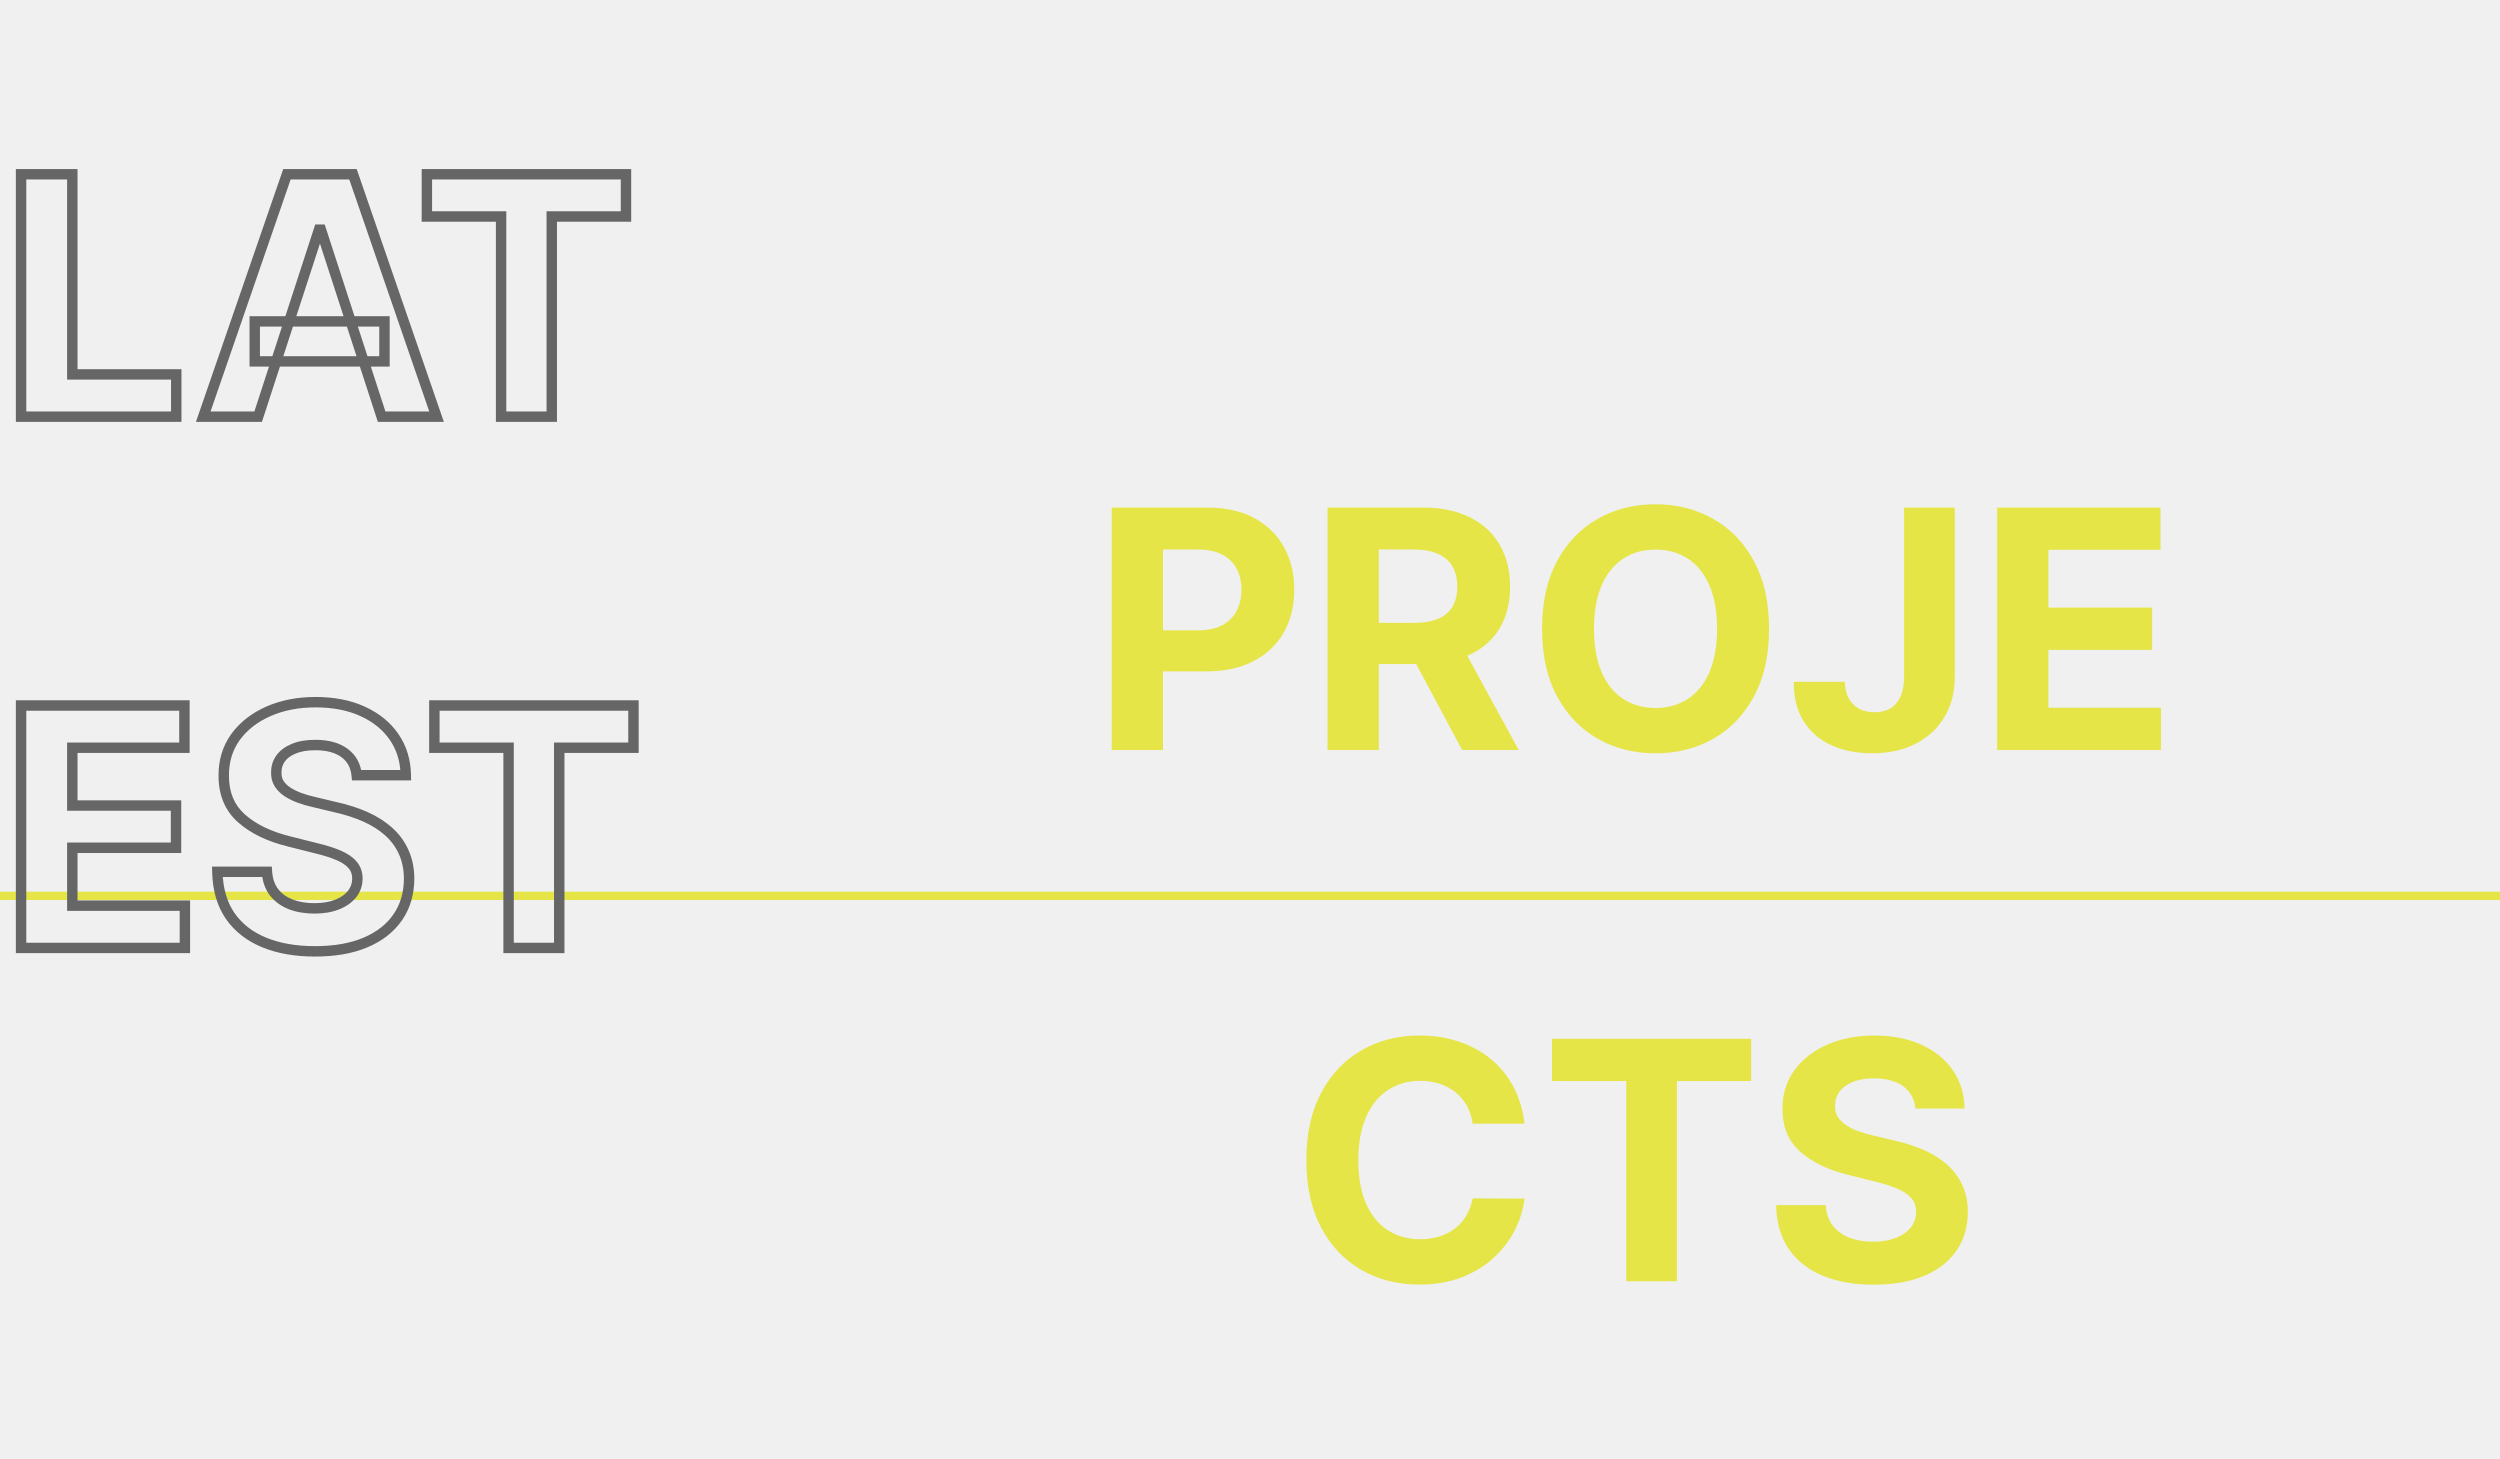
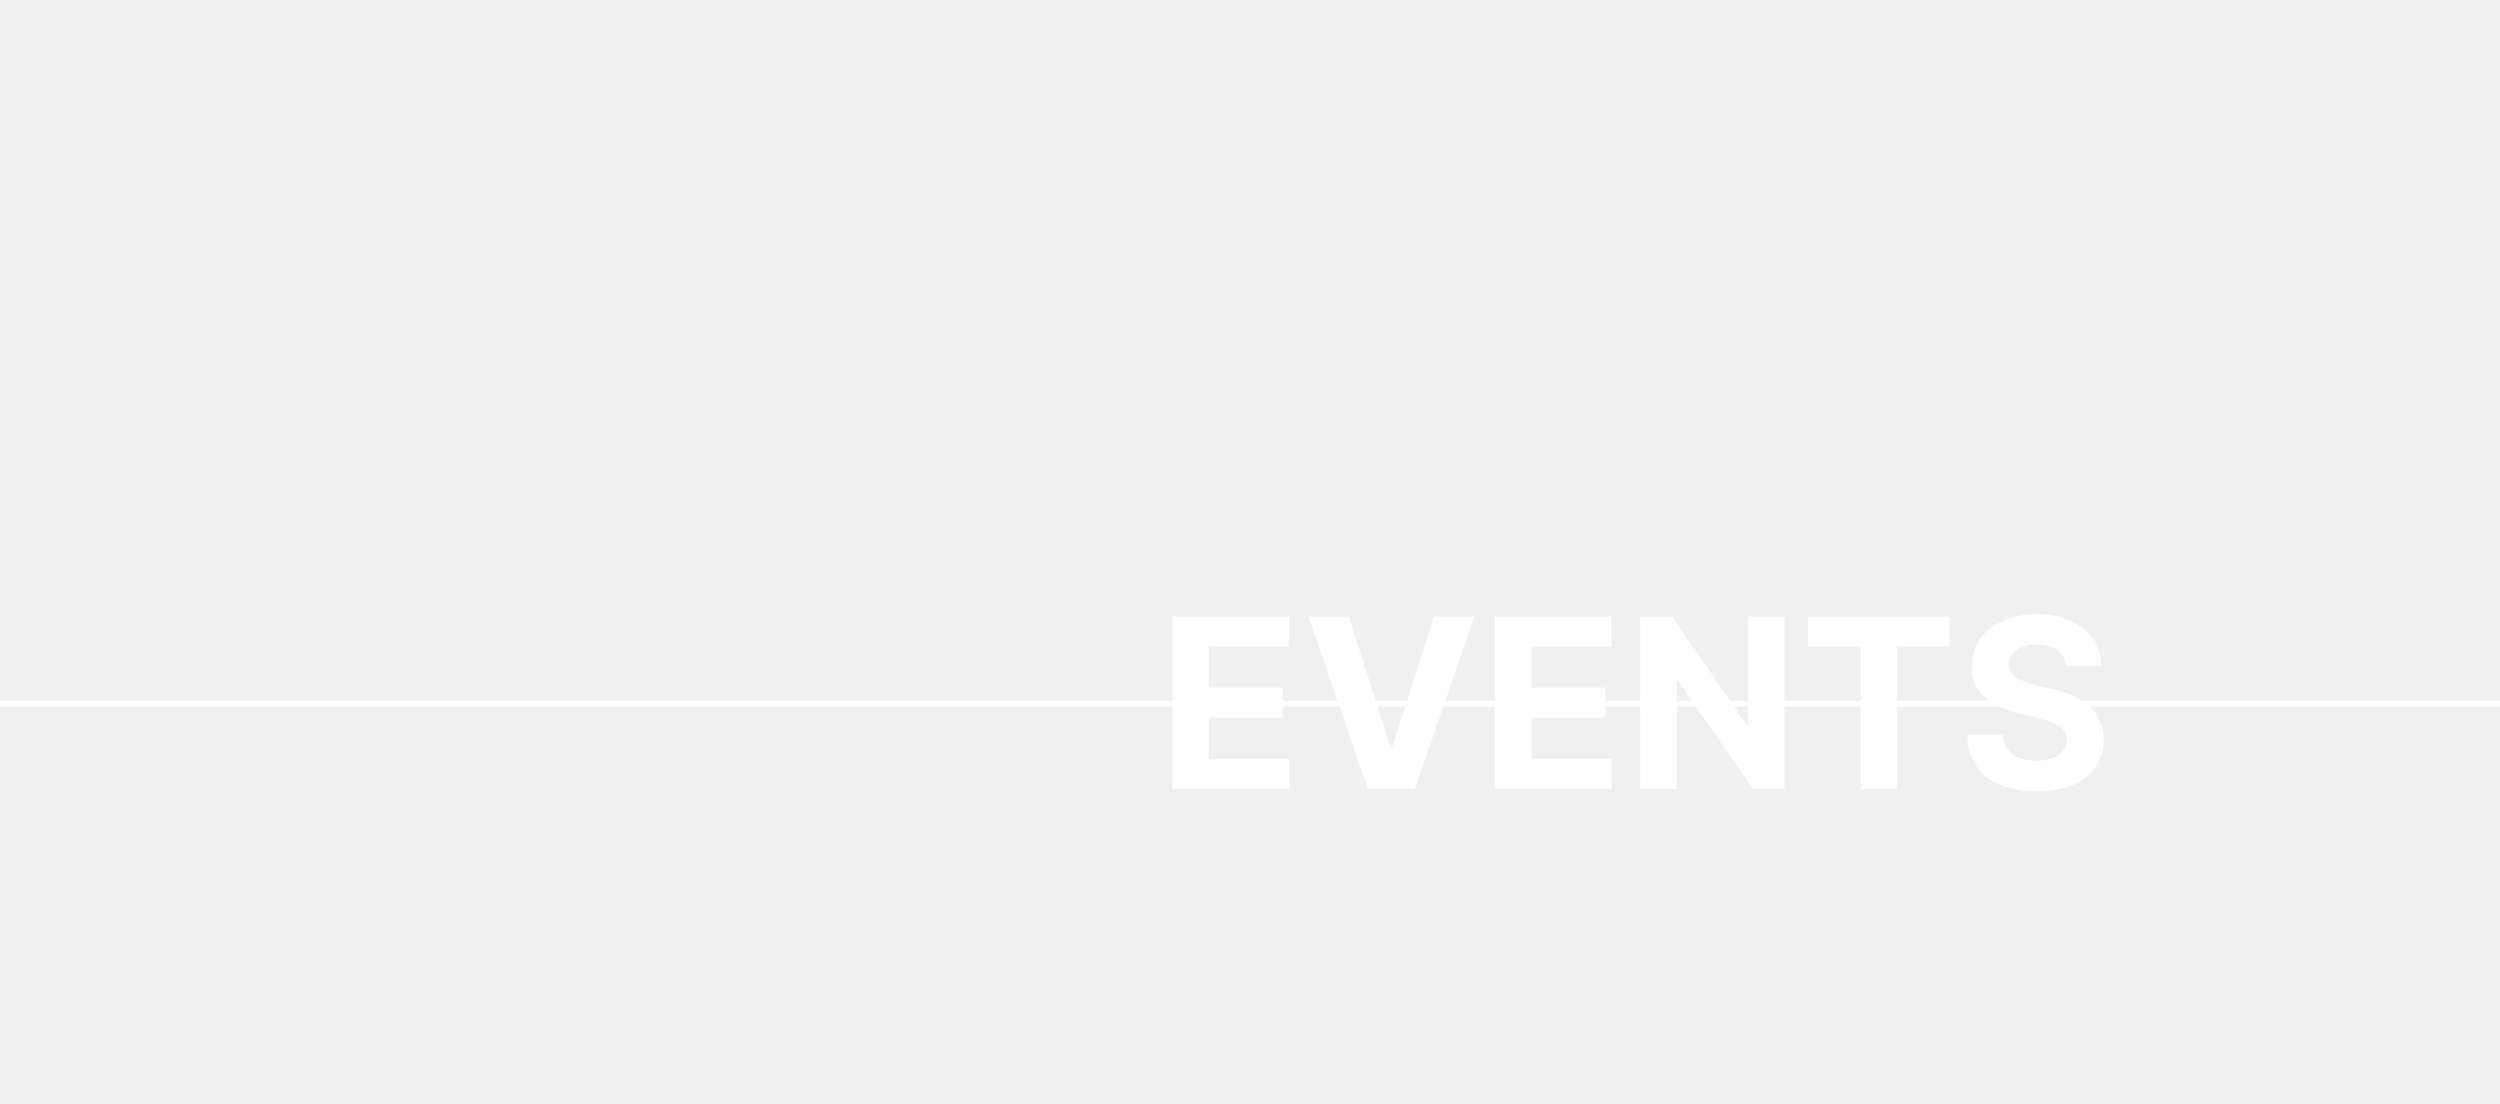
- <svg xmlns="http://www.w3.org/2000/svg" width="480" height="280" viewBox="0 0 480 280" fill="none">
-   <path d="M213.452 144V97.454H231.815C235.346 97.454 238.353 98.129 240.838 99.477C243.323 100.811 245.217 102.667 246.52 105.045C247.838 107.409 248.497 110.136 248.497 113.227C248.497 116.318 247.83 119.045 246.497 121.409C245.164 123.773 243.232 125.614 240.702 126.932C238.187 128.25 235.141 128.909 231.565 128.909H219.861V121.023H229.974C231.868 121.023 233.429 120.697 234.656 120.045C235.899 119.379 236.823 118.462 237.429 117.295C238.05 116.114 238.361 114.758 238.361 113.227C238.361 111.682 238.05 110.333 237.429 109.182C236.823 108.015 235.899 107.114 234.656 106.477C233.414 105.826 231.838 105.5 229.929 105.5H223.293V144H213.452ZM254.889 144V97.454H273.253C276.768 97.454 279.768 98.083 282.253 99.341C284.753 100.583 286.654 102.348 287.957 104.636C289.276 106.909 289.935 109.583 289.935 112.659C289.935 115.75 289.268 118.409 287.935 120.636C286.601 122.848 284.67 124.545 282.139 125.727C279.624 126.909 276.579 127.5 273.003 127.5H260.707V119.591H271.412C273.291 119.591 274.851 119.333 276.094 118.818C277.336 118.303 278.26 117.53 278.866 116.5C279.488 115.47 279.798 114.189 279.798 112.659C279.798 111.114 279.488 109.811 278.866 108.75C278.26 107.689 277.329 106.886 276.071 106.341C274.829 105.78 273.26 105.5 271.366 105.5H264.73V144H254.889ZM280.026 122.818L291.594 144H280.73L269.412 122.818H280.026ZM339.662 120.727C339.662 125.803 338.7 130.121 336.776 133.682C334.866 137.242 332.26 139.962 328.957 141.841C325.67 143.705 321.973 144.636 317.866 144.636C313.73 144.636 310.018 143.697 306.73 141.818C303.442 139.939 300.844 137.22 298.935 133.659C297.026 130.098 296.071 125.788 296.071 120.727C296.071 115.652 297.026 111.333 298.935 107.773C300.844 104.212 303.442 101.5 306.73 99.636C310.018 97.758 313.73 96.818 317.866 96.818C321.973 96.818 325.67 97.758 328.957 99.636C332.26 101.5 334.866 104.212 336.776 107.773C338.7 111.333 339.662 115.652 339.662 120.727ZM329.685 120.727C329.685 117.439 329.192 114.667 328.207 112.409C327.238 110.152 325.866 108.439 324.094 107.273C322.321 106.106 320.245 105.523 317.866 105.523C315.488 105.523 313.412 106.106 311.639 107.273C309.866 108.439 308.488 110.152 307.503 112.409C306.533 114.667 306.048 117.439 306.048 120.727C306.048 124.015 306.533 126.788 307.503 129.045C308.488 131.303 309.866 133.015 311.639 134.182C313.412 135.348 315.488 135.932 317.866 135.932C320.245 135.932 322.321 135.348 324.094 134.182C325.866 133.015 327.238 131.303 328.207 129.045C329.192 126.788 329.685 124.015 329.685 120.727ZM365.588 97.454H375.315V129.909C375.315 132.909 374.641 135.515 373.293 137.727C371.959 139.939 370.103 141.644 367.724 142.841C365.346 144.038 362.58 144.636 359.429 144.636C356.626 144.636 354.08 144.144 351.793 143.159C349.52 142.159 347.717 140.644 346.384 138.614C345.05 136.568 344.391 134 344.406 130.909H354.202C354.232 132.136 354.482 133.189 354.952 134.068C355.437 134.932 356.096 135.598 356.929 136.068C357.777 136.523 358.777 136.75 359.929 136.75C361.141 136.75 362.164 136.492 362.997 135.977C363.846 135.447 364.49 134.674 364.929 133.659C365.368 132.644 365.588 131.394 365.588 129.909V97.454ZM383.452 144V97.454H414.815V105.568H393.293V116.659H413.202V124.773H393.293V135.886H414.906V144H383.452ZM292.707 215.75H282.753C282.571 214.462 282.2 213.318 281.639 212.318C281.079 211.303 280.359 210.439 279.48 209.727C278.601 209.015 277.586 208.47 276.435 208.091C275.298 207.712 274.063 207.523 272.73 207.523C270.321 207.523 268.223 208.121 266.435 209.318C264.647 210.5 263.26 212.227 262.276 214.5C261.291 216.758 260.798 219.5 260.798 222.727C260.798 226.045 261.291 228.833 262.276 231.091C263.276 233.348 264.67 235.053 266.457 236.205C268.245 237.356 270.313 237.932 272.662 237.932C273.98 237.932 275.2 237.758 276.321 237.409C277.457 237.061 278.465 236.553 279.344 235.886C280.223 235.205 280.95 234.379 281.526 233.409C282.116 232.439 282.526 231.333 282.753 230.091L292.707 230.136C292.45 232.273 291.806 234.333 290.776 236.318C289.76 238.288 288.389 240.053 286.662 241.614C284.95 243.159 282.904 244.386 280.526 245.295C278.162 246.189 275.488 246.636 272.503 246.636C268.351 246.636 264.639 245.697 261.366 243.818C258.109 241.939 255.533 239.22 253.639 235.659C251.76 232.098 250.821 227.788 250.821 222.727C250.821 217.652 251.776 213.333 253.685 209.773C255.594 206.212 258.185 203.5 261.457 201.636C264.73 199.758 268.412 198.818 272.503 198.818C275.2 198.818 277.7 199.197 280.003 199.955C282.321 200.712 284.374 201.818 286.162 203.273C287.95 204.712 289.404 206.477 290.526 208.568C291.662 210.659 292.389 213.053 292.707 215.75ZM297.991 207.568V199.455H336.219V207.568H321.969V246H312.241V207.568H297.991ZM367.764 212.841C367.582 211.008 366.802 209.583 365.423 208.568C364.045 207.553 362.173 207.045 359.81 207.045C358.204 207.045 356.848 207.273 355.741 207.727C354.635 208.167 353.787 208.78 353.196 209.568C352.62 210.356 352.332 211.25 352.332 212.25C352.302 213.083 352.476 213.811 352.855 214.432C353.249 215.053 353.787 215.591 354.469 216.045C355.151 216.485 355.938 216.871 356.832 217.205C357.726 217.523 358.681 217.795 359.696 218.023L363.878 219.023C365.908 219.477 367.772 220.083 369.469 220.841C371.166 221.598 372.635 222.53 373.878 223.636C375.12 224.742 376.082 226.045 376.764 227.545C377.461 229.045 377.817 230.765 377.832 232.705C377.817 235.553 377.09 238.023 375.651 240.114C374.226 242.189 372.166 243.803 369.469 244.955C366.787 246.091 363.552 246.659 359.764 246.659C356.007 246.659 352.734 246.083 349.946 244.932C347.173 243.78 345.007 242.076 343.446 239.818C341.901 237.545 341.09 234.735 341.014 231.386H350.537C350.643 232.947 351.09 234.25 351.878 235.295C352.681 236.326 353.749 237.106 355.082 237.636C356.431 238.152 357.954 238.409 359.651 238.409C361.317 238.409 362.764 238.167 363.991 237.682C365.234 237.197 366.196 236.523 366.878 235.659C367.56 234.795 367.901 233.803 367.901 232.682C367.901 231.636 367.59 230.758 366.969 230.045C366.363 229.333 365.469 228.727 364.287 228.227C363.12 227.727 361.688 227.273 359.991 226.864L354.923 225.591C350.999 224.636 347.901 223.144 345.628 221.114C343.355 219.083 342.226 216.348 342.241 212.909C342.226 210.091 342.976 207.629 344.491 205.523C346.022 203.417 348.12 201.773 350.787 200.591C353.454 199.409 356.484 198.818 359.878 198.818C363.332 198.818 366.348 199.409 368.923 200.591C371.514 201.773 373.529 203.417 374.969 205.523C376.408 207.629 377.151 210.068 377.196 212.841H367.764Z" fill="#E5E548" />
-   <path d="M0 172H480" stroke="#E5E548" stroke-width="1.6" />
-   <path d="M4.045 80H3.045V81H4.045V80ZM4.045 33.455V32.455H3.045V33.455H4.045ZM13.886 33.455H14.886V32.455H13.886V33.455ZM13.886 71.886H12.886V72.886H13.886V71.886ZM33.841 71.886H34.841V70.886H33.841V71.886ZM33.841 80V81H34.841V80H33.841ZM5.045 80V33.455H3.045V80H5.045ZM4.045 34.455H13.886V32.455H4.045V34.455ZM12.886 33.455V71.886H14.886V33.455H12.886ZM13.886 72.886H33.841V70.886H13.886V72.886ZM32.841 71.886V80H34.841V71.886H32.841ZM33.841 79H4.045V81H33.841V79ZM49.568 80V81H50.294L50.519 80.309L49.568 80ZM39.023 80L38.078 79.674L37.62 81H39.023V80ZM55.091 33.455V32.455H54.378L54.146 33.128L55.091 33.455ZM67.773 33.455L68.718 33.129L68.486 32.455H67.773V33.455ZM83.818 80V81H85.221L84.764 79.674L83.818 80ZM73.273 80L72.322 80.309L72.546 81H73.273V80ZM61.614 44.091L62.565 43.782L62.34 43.091H61.614V44.091ZM61.25 44.091V43.091H60.524L60.299 43.782L61.25 44.091ZM48.909 61.705V60.705H47.909V61.705H48.909ZM73.818 61.705H74.818V60.705H73.818V61.705ZM73.818 69.386V70.386H74.818V69.386H73.818ZM48.909 69.386H47.909V70.386H48.909V69.386ZM49.568 79H39.023V81H49.568V79ZM39.968 80.326L56.036 33.781L54.146 33.128L38.078 79.674L39.968 80.326ZM55.091 34.455H67.773V32.455H55.091V34.455ZM66.827 33.78L82.873 80.326L84.764 79.674L68.718 33.129L66.827 33.78ZM83.818 79H73.273V81H83.818V79ZM74.224 79.691L62.565 43.782L60.663 44.4L72.322 80.309L74.224 79.691ZM61.614 43.091H61.25V45.091H61.614V43.091ZM60.299 43.782L48.617 79.691L50.519 80.309L62.201 44.4L60.299 43.782ZM48.909 62.705H73.818V60.705H48.909V62.705ZM72.818 61.705V69.386H74.818V61.705H72.818ZM73.818 68.386H48.909V70.386H73.818V68.386ZM49.909 69.386V61.705H47.909V69.386H49.909ZM81.96 41.568H80.96V42.568H81.96V41.568ZM81.96 33.455V32.455H80.96V33.455H81.96ZM120.188 33.455H121.188V32.455H120.188V33.455ZM120.188 41.568V42.568H121.188V41.568H120.188ZM105.938 41.568V40.568H104.938V41.568H105.938ZM105.938 80V81H106.938V80H105.938ZM96.21 80H95.21V81H96.21V80ZM96.21 41.568H97.21V40.568H96.21V41.568ZM82.96 41.568V33.455H80.96V41.568H82.96ZM81.96 34.455H120.188V32.455H81.96V34.455ZM119.188 33.455V41.568H121.188V33.455H119.188ZM120.188 40.568H105.938V42.568H120.188V40.568ZM104.938 41.568V80H106.938V41.568H104.938ZM105.938 79H96.21V81H105.938V79ZM97.21 80V41.568H95.21V80H97.21ZM96.21 40.568H81.96V42.568H96.21V40.568ZM4.045 182H3.045V183H4.045V182ZM4.045 135.455V134.455H3.045V135.455H4.045ZM35.409 135.455H36.409V134.455H35.409V135.455ZM35.409 143.568V144.568H36.409V143.568H35.409ZM13.886 143.568V142.568H12.886V143.568H13.886ZM13.886 154.659H12.886V155.659H13.886V154.659ZM33.795 154.659H34.795V153.659H33.795V154.659ZM33.795 162.773V163.773H34.795V162.773H33.795ZM13.886 162.773V161.773H12.886V162.773H13.886ZM13.886 173.886H12.886V174.886H13.886V173.886ZM35.5 173.886H36.5V172.886H35.5V173.886ZM35.5 182V183H36.5V182H35.5ZM5.045 182V135.455H3.045V182H5.045ZM4.045 136.455H35.409V134.455H4.045V136.455ZM34.409 135.455V143.568H36.409V135.455H34.409ZM35.409 142.568H13.886V144.568H35.409V142.568ZM12.886 143.568V154.659H14.886V143.568H12.886ZM13.886 155.659H33.795V153.659H13.886V155.659ZM32.795 154.659V162.773H34.795V154.659H32.795ZM33.795 161.773H13.886V163.773H33.795V161.773ZM12.886 162.773V173.886H14.886V162.773H12.886ZM13.886 174.886H35.5V172.886H13.886V174.886ZM34.5 173.886V182H36.5V173.886H34.5ZM35.5 181H4.045V183H35.5V181ZM68.483 148.841L67.488 148.94L67.577 149.841H68.483V148.841ZM56.46 143.727L56.829 144.657L56.84 144.652L56.46 143.727ZM53.915 145.568L53.115 144.968L53.107 144.978L53.915 145.568ZM53.051 148.25L54.05 148.286L54.051 148.268V148.25H53.051ZM53.574 150.432L52.72 150.952L52.725 150.96L52.729 150.967L53.574 150.432ZM55.188 152.045L54.633 152.878L54.639 152.882L54.646 152.886L55.188 152.045ZM57.551 153.205L57.202 154.142L57.209 154.144L57.216 154.147L57.551 153.205ZM60.415 154.023L60.647 153.05L60.64 153.048L60.633 153.047L60.415 154.023ZM64.597 155.023L64.364 155.995L64.371 155.997L64.378 155.999L64.597 155.023ZM70.188 156.841L69.78 157.754L70.188 156.841ZM74.597 159.636L75.261 158.889L74.597 159.636ZM77.483 163.545L76.573 163.959L76.576 163.967L77.483 163.545ZM78.551 168.705L79.551 168.71L79.551 168.697L78.551 168.705ZM76.369 176.114L75.546 175.547L75.545 175.548L76.369 176.114ZM70.188 180.955L70.578 181.875L70.58 181.874L70.188 180.955ZM50.665 180.932L50.281 181.855L50.283 181.856L50.665 180.932ZM44.165 175.818L43.338 176.381L43.342 176.387L44.165 175.818ZM41.733 167.386V166.386H40.71L40.733 167.409L41.733 167.386ZM51.256 167.386L52.253 167.319L52.19 166.386H51.256V167.386ZM52.597 171.295L51.798 171.897L51.803 171.904L51.808 171.91L52.597 171.295ZM55.801 173.636L55.431 174.566L55.444 174.571L55.801 173.636ZM64.71 173.682L64.347 172.75L64.343 172.752L64.71 173.682ZM67.597 171.659L68.382 172.279L67.597 171.659ZM67.688 166.045L66.926 166.694L66.934 166.703L67.688 166.045ZM65.006 164.227L64.612 165.146L64.616 165.148L65.006 164.227ZM60.71 162.864L60.467 163.834L60.476 163.836L60.71 162.864ZM55.642 161.591L55.886 160.621L55.878 160.619L55.642 161.591ZM46.347 157.114L45.68 157.859L46.347 157.114ZM42.96 148.909L43.96 148.913L43.96 148.904L42.96 148.909ZM45.21 141.523L44.401 140.935L44.398 140.939L45.21 141.523ZM69.642 136.591L69.225 137.5L69.227 137.501L69.642 136.591ZM75.688 141.523L74.862 142.087L75.688 141.523ZM77.915 148.841V149.841H78.931L78.915 148.825L77.915 148.841ZM69.478 148.742C69.271 146.651 68.361 144.96 66.735 143.763L65.549 145.373C66.681 146.207 67.332 147.364 67.488 148.94L69.478 148.742ZM66.735 143.763C65.13 142.581 63.026 142.045 60.528 142.045V144.045C62.758 144.045 64.397 144.525 65.549 145.373L66.735 143.763ZM60.528 142.045C58.834 142.045 57.34 142.284 56.08 142.802L56.84 144.652C57.792 144.261 59.011 144.045 60.528 144.045V142.045ZM56.091 142.798C54.85 143.291 53.837 144.005 53.115 144.968L54.715 146.168C55.174 145.556 55.859 145.042 56.829 144.657L56.091 142.798ZM53.107 144.978C52.403 145.942 52.051 147.044 52.051 148.25H54.051C54.051 147.456 54.275 146.77 54.722 146.158L53.107 144.978ZM52.052 148.214C52.015 149.213 52.225 150.14 52.72 150.952L54.428 149.911C54.165 149.481 54.026 148.953 54.05 148.286L52.052 148.214ZM52.729 150.967C53.206 151.719 53.848 152.354 54.633 152.878L55.742 151.213C55.163 150.827 54.729 150.387 54.418 149.896L52.729 150.967ZM54.646 152.886C55.398 153.37 56.252 153.787 57.202 154.142L57.901 152.268C57.062 151.955 56.341 151.599 55.729 151.205L54.646 152.886ZM57.216 154.147C58.151 154.48 59.145 154.763 60.196 154.999L60.633 153.047C59.654 152.828 58.739 152.566 57.886 152.262L57.216 154.147ZM60.182 154.995L64.364 155.995L64.829 154.05L60.647 153.05L60.182 154.995ZM64.378 155.999C66.351 156.44 68.15 157.027 69.78 157.754L70.595 155.928C68.831 155.14 66.903 154.514 64.815 154.047L64.378 155.999ZM69.78 157.754C71.394 158.475 72.774 159.353 73.932 160.383L75.261 158.889C73.934 157.708 72.375 156.722 70.595 155.928L69.78 157.754ZM73.932 160.383C75.071 161.398 75.949 162.587 76.573 163.959L78.393 163.132C77.653 161.503 76.607 160.087 75.261 158.889L73.932 160.383ZM76.576 163.967C77.203 165.317 77.537 166.891 77.551 168.712L79.551 168.697C79.535 166.639 79.156 164.774 78.39 163.124L76.576 163.967ZM77.551 168.699C77.537 171.372 76.858 173.641 75.546 175.547L77.193 176.681C78.76 174.405 79.535 171.734 79.551 168.71L77.551 168.699ZM75.545 175.548C74.245 177.443 72.347 178.945 69.795 180.035L70.58 181.874C73.422 180.661 75.645 178.936 77.194 176.679L75.545 175.548ZM69.797 180.034C67.27 181.105 64.175 181.659 60.483 181.659V183.659C64.366 183.659 67.741 183.077 70.578 181.875L69.797 180.034ZM60.483 181.659C56.825 181.659 53.688 181.098 51.047 180.008L50.283 181.856C53.218 183.068 56.626 183.659 60.483 183.659V181.659ZM51.048 180.008C48.436 178.923 46.428 177.334 44.987 175.25L43.342 176.387C45.022 178.817 47.348 180.637 50.281 181.855L51.048 180.008ZM44.992 175.256C43.576 173.174 42.805 170.562 42.733 167.364L40.733 167.409C40.812 170.908 41.662 173.916 43.338 176.38L44.992 175.256ZM41.733 168.386H51.256V166.386H41.733V168.386ZM50.258 167.454C50.375 169.17 50.872 170.669 51.798 171.897L53.395 170.694C52.745 169.831 52.349 168.724 52.253 167.319L50.258 167.454ZM51.808 171.91C52.731 173.094 53.95 173.976 55.432 174.566L56.171 172.707C54.986 172.236 54.069 171.557 53.385 170.681L51.808 171.91ZM55.444 174.571C56.925 175.136 58.571 175.409 60.369 175.409V173.409C58.773 173.409 57.374 173.167 56.158 172.702L55.444 174.571ZM60.369 175.409C62.13 175.409 63.707 175.153 65.078 174.612L64.343 172.752C63.259 173.18 61.942 173.409 60.369 173.409V175.409ZM65.074 174.613C66.447 174.078 67.568 173.309 68.382 172.279L66.812 171.039C66.261 171.737 65.459 172.316 64.347 172.75L65.074 174.613ZM68.382 172.279C69.206 171.235 69.619 170.023 69.619 168.682H67.619C67.619 169.583 67.351 170.356 66.812 171.039L68.382 172.279ZM69.619 168.682C69.619 167.422 69.238 166.302 68.441 165.388L66.934 166.703C67.379 167.213 67.619 167.85 67.619 168.682H69.619ZM68.449 165.397C67.712 164.531 66.67 163.846 65.395 163.306L64.616 165.148C65.705 165.609 66.451 166.136 66.926 166.694L68.449 165.397ZM65.4 163.308C64.166 162.78 62.677 162.309 60.945 161.891L60.476 163.836C62.137 164.236 63.512 164.675 64.612 165.146L65.4 163.308ZM60.954 161.894L55.886 160.621L55.398 162.561L60.467 163.834L60.954 161.894ZM55.878 160.619C52.064 159.691 49.13 158.259 47.013 156.368L45.68 157.859C48.109 160.029 51.372 161.581 55.406 162.563L55.878 160.619ZM47.013 156.368C44.982 154.554 43.946 152.108 43.96 148.913L41.96 148.905C41.944 152.589 43.165 155.613 45.68 157.859L47.013 156.368ZM43.96 148.904C43.946 146.278 44.641 144.026 46.022 142.107L44.398 140.939C42.749 143.231 41.944 145.904 41.96 148.914L43.96 148.904ZM46.019 142.111C47.434 140.164 49.385 138.624 51.911 137.505L51.1 135.677C48.293 136.921 46.047 138.67 44.401 140.935L46.019 142.111ZM51.911 137.505C54.431 136.388 57.32 135.818 60.597 135.818V133.818C57.086 133.818 53.914 134.43 51.1 135.677L51.911 137.505ZM60.597 135.818C63.938 135.818 66.805 136.39 69.225 137.5L70.059 135.682C67.327 134.429 64.164 133.818 60.597 133.818V135.818ZM69.227 137.501C71.672 138.616 73.537 140.148 74.862 142.087L76.513 140.958C74.959 138.685 72.794 136.929 70.057 135.681L69.227 137.501ZM74.862 142.087C76.181 144.017 76.872 146.263 76.915 148.857L78.915 148.825C78.866 145.874 78.073 143.24 76.513 140.958L74.862 142.087ZM77.915 147.841H68.483V149.841H77.915V147.841ZM83.398 143.568H82.398V144.568H83.398V143.568ZM83.398 135.455V134.455H82.398V135.455H83.398ZM121.625 135.455H122.625V134.455H121.625V135.455ZM121.625 143.568V144.568H122.625V143.568H121.625ZM107.375 143.568V142.568H106.375V143.568H107.375ZM107.375 182V183H108.375V182H107.375ZM97.648 182H96.648V183H97.648V182ZM97.648 143.568H98.648V142.568H97.648V143.568ZM84.398 143.568V135.455H82.398V143.568H84.398ZM83.398 136.455H121.625V134.455H83.398V136.455ZM120.625 135.455V143.568H122.625V135.455H120.625ZM121.625 142.568H107.375V144.568H121.625V142.568ZM106.375 143.568V182H108.375V143.568H106.375ZM107.375 181H97.648V183H107.375V181ZM98.648 182V143.568H96.648V182H98.648ZM97.648 142.568H83.398V144.568H97.648V142.568Z" fill="#666666" />
+ <svg xmlns="http://www.w3.org/2000/svg" width="675" height="298" viewBox="0 0 675 298" fill="none">
+   <path d="M316.608 213V166.455H347.972V174.568H326.449V185.659H346.358V193.773H326.449V204.886H348.062V213H316.608ZM364.205 166.455L375.455 201.818H375.886L387.159 166.455H398.068L382.023 213H369.341L353.273 166.455H364.205ZM403.67 213V166.455H435.034V174.568H413.511V185.659H433.42V193.773H413.511V204.886H435.125V213H403.67ZM481.79 166.455V213H473.29L453.04 183.705H452.699V213H442.858V166.455H451.494L471.585 195.727H471.994V166.455H481.79ZM488.148 174.568V166.455H526.375V174.568H512.125V213H502.398V174.568H488.148ZM557.92 179.841C557.739 178.008 556.958 176.583 555.58 175.568C554.201 174.553 552.33 174.045 549.966 174.045C548.36 174.045 547.004 174.273 545.898 174.727C544.792 175.167 543.943 175.78 543.352 176.568C542.777 177.356 542.489 178.25 542.489 179.25C542.458 180.083 542.633 180.811 543.011 181.432C543.405 182.053 543.943 182.591 544.625 183.045C545.307 183.485 546.095 183.871 546.989 184.205C547.883 184.523 548.837 184.795 549.852 185.023L554.034 186.023C556.064 186.477 557.928 187.083 559.625 187.841C561.322 188.598 562.792 189.53 564.034 190.636C565.277 191.742 566.239 193.045 566.92 194.545C567.617 196.045 567.973 197.765 567.989 199.705C567.973 202.553 567.246 205.023 565.807 207.114C564.383 209.189 562.322 210.803 559.625 211.955C556.943 213.091 553.708 213.659 549.92 213.659C546.163 213.659 542.89 213.083 540.102 211.932C537.33 210.78 535.163 209.076 533.602 206.818C532.057 204.545 531.246 201.735 531.17 198.386H540.693C540.799 199.947 541.246 201.25 542.034 202.295C542.837 203.326 543.905 204.106 545.239 204.636C546.587 205.152 548.11 205.409 549.807 205.409C551.473 205.409 552.92 205.167 554.148 204.682C555.39 204.197 556.352 203.523 557.034 202.659C557.716 201.795 558.057 200.803 558.057 199.682C558.057 198.636 557.746 197.758 557.125 197.045C556.519 196.333 555.625 195.727 554.443 195.227C553.277 194.727 551.845 194.273 550.148 193.864L545.08 192.591C541.155 191.636 538.057 190.144 535.784 188.114C533.511 186.083 532.383 183.348 532.398 179.909C532.383 177.091 533.133 174.629 534.648 172.523C536.178 170.417 538.277 168.773 540.943 167.591C543.61 166.409 546.64 165.818 550.034 165.818C553.489 165.818 556.504 166.409 559.08 167.591C561.67 168.773 563.686 170.417 565.125 172.523C566.564 174.629 567.307 177.068 567.352 179.841H557.92Z" fill="white" />
+   <path d="M0 190H675" stroke="white" stroke-width="1.6" />
</svg>
